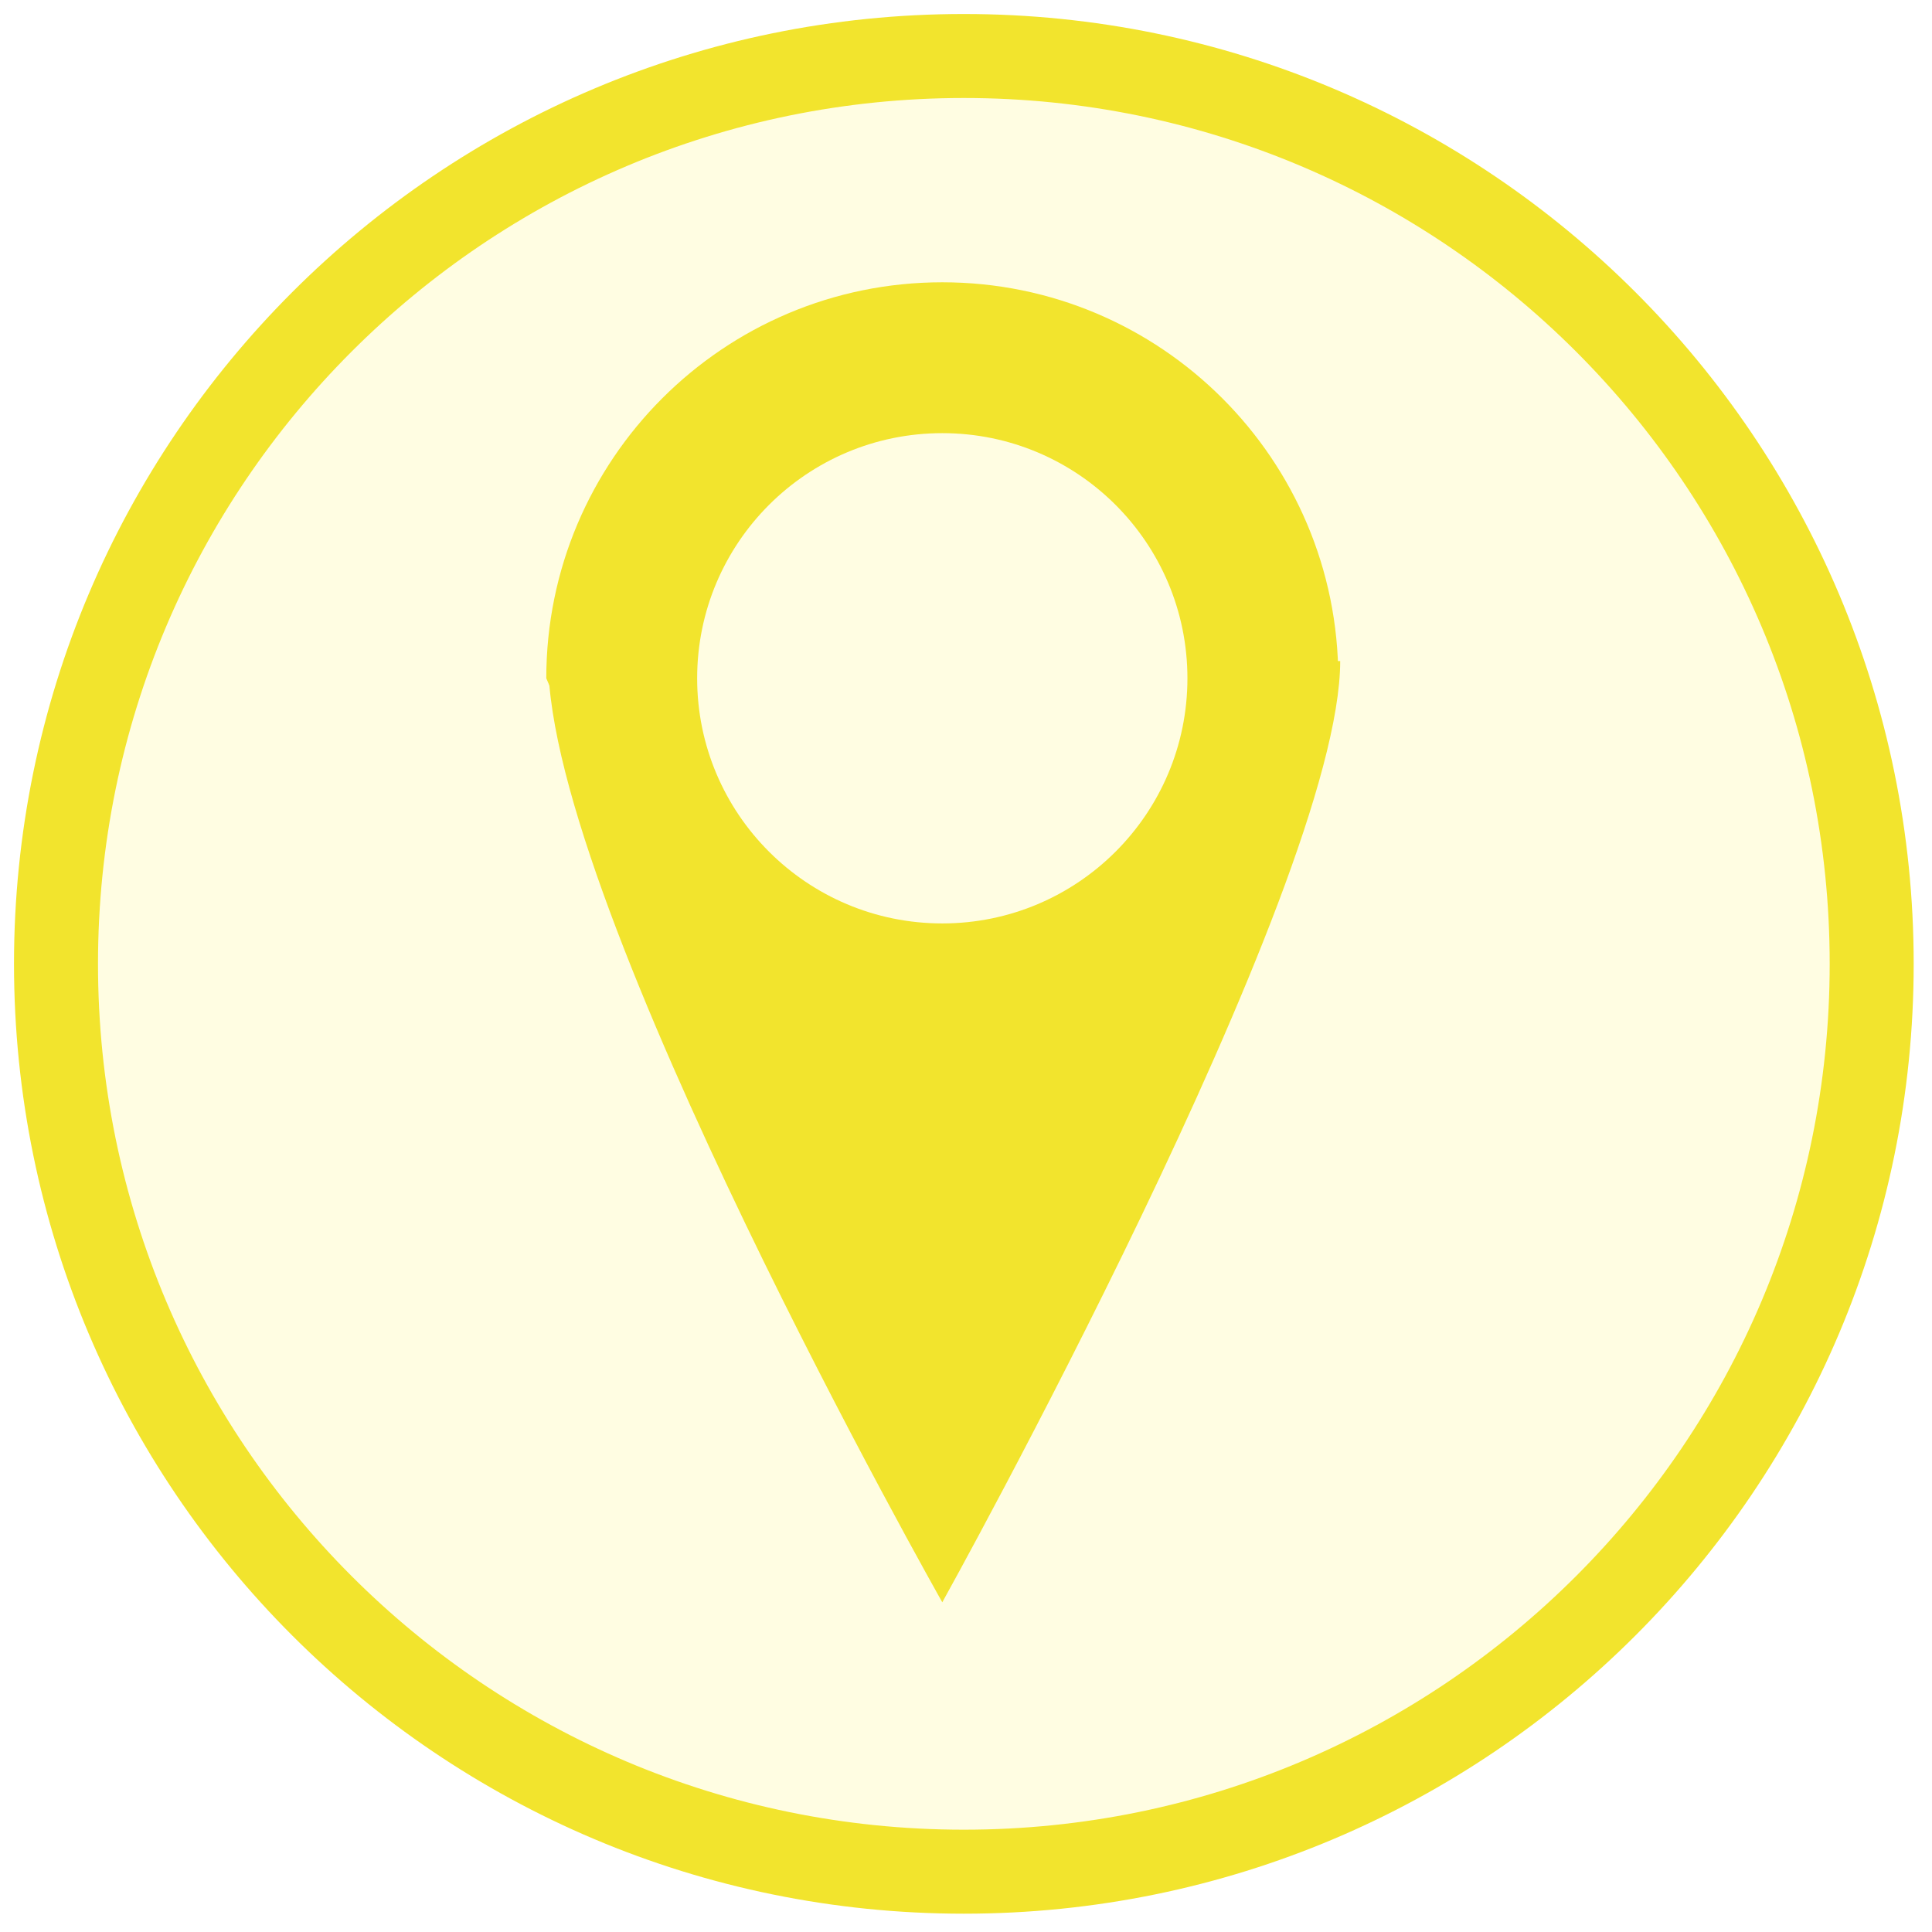
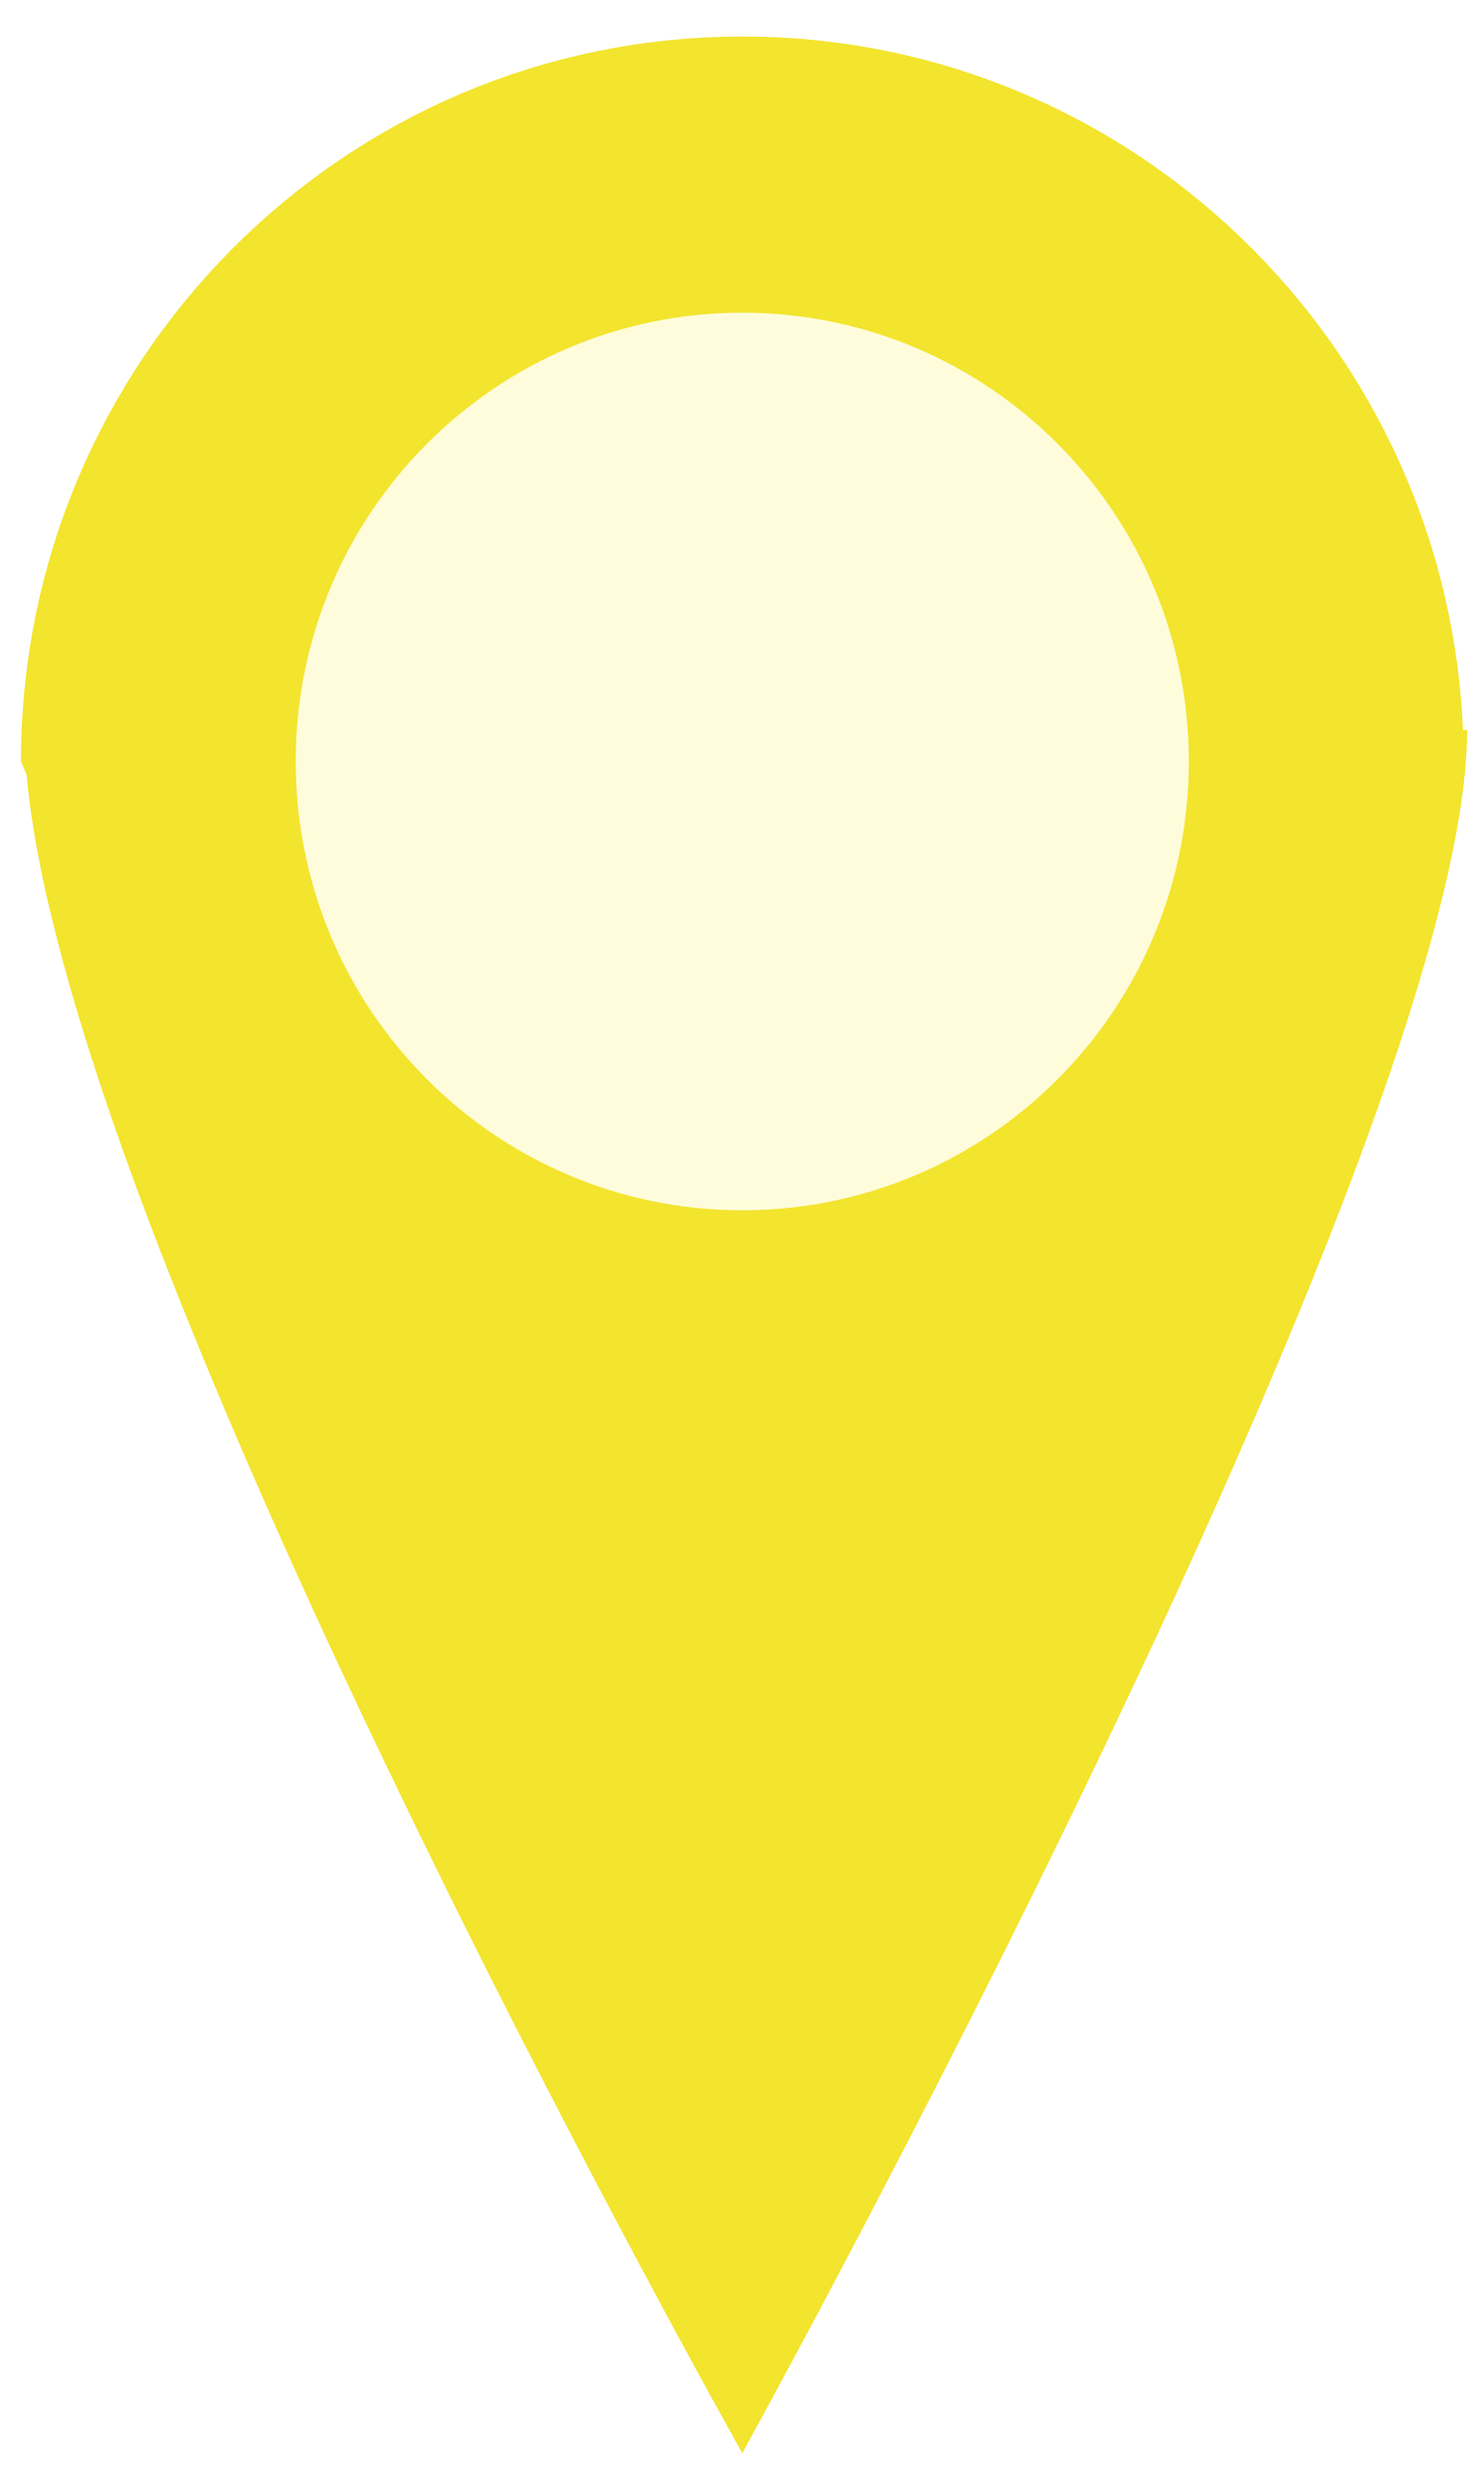
- <svg xmlns="http://www.w3.org/2000/svg" width="69px" height="69px" viewBox="0 0 69 69" version="1.1">
+ <svg xmlns="http://www.w3.org/2000/svg" width="34px" height="57px" viewBox="0 0 34 57" version="1.1">
  <defs />
  <g id="Page-1" stroke="none" stroke-width="1" fill="none" fill-rule="evenodd">
-     <g id="Mobile-Portrait" transform="translate(-8, -537)">
-       <g id="PlaceIconOff" transform="translate(10, 539)">
-         <circle id="Oval-2-Copy-18" stroke="#F2E42D" stroke-width="3" fill="#FFFDE2" cx="32.423" cy="32.423" r="32.423" />
-         <g id="Maps" transform="translate(17.5102, 8.081633)">
-           <path d="M28.286,14.143 C28.286,6.332 21.954,0 14.143,0 C6.332,0 0,6.332 0,14.143 L14.146,47.101 L28.286,14.143 Z" id="Oval-4" fill="#F2E42D" />
-           <path d="M14.143,13.528 C14.143,13.528 28.354,39.087 28.354,47.143 C28.354,47.143 0.07,47.143 0.07,47.143 C0.07,38.398 14.143,13.528 14.143,13.528 Z" id="Triangle-2" fill="#F2E42D" transform="translate(14.21224, 30.33523) scale(1, -1) translate(-14.21224, -30.33523) " />
-           <circle id="Oval-3" fill="#FFFDE2" cx="14.143" cy="14.143" r="8.755" />
+     <g id="Mobile-Portrait" transform="translate(-23, -274)">
+       <g id="PlaceIconOff" transform="translate(23, 274)">
+         <g id="Maps" transform="translate(0.48005, 0.836383)" fill="#F3E42D">
+           <path d="M33.071,16.616 C33.071,7.439 25.668,0 16.535,0 C7.403,0 0,7.439 0,16.616 L16.539,55.338 L33.071,16.616 Z" id="Oval-4" />
+           <path d="M16.535,15.893 C16.535,15.893 33.151,45.923 33.151,55.388 C33.151,55.388 0.082,55.388 0.082,55.388 C0.082,45.114 16.535,15.893 16.535,15.893 Z" id="Triangle-2" transform="translate(16.61645, 35.64057) scale(1, -1) translate(-16.61645, -35.64057) " />
        </g>
+         <ellipse id="Oval-3" fill="#FFFCDB" cx="17.015" cy="17.453" rx="10.236" ry="10.286" />
      </g>
    </g>
  </g>
</svg>
